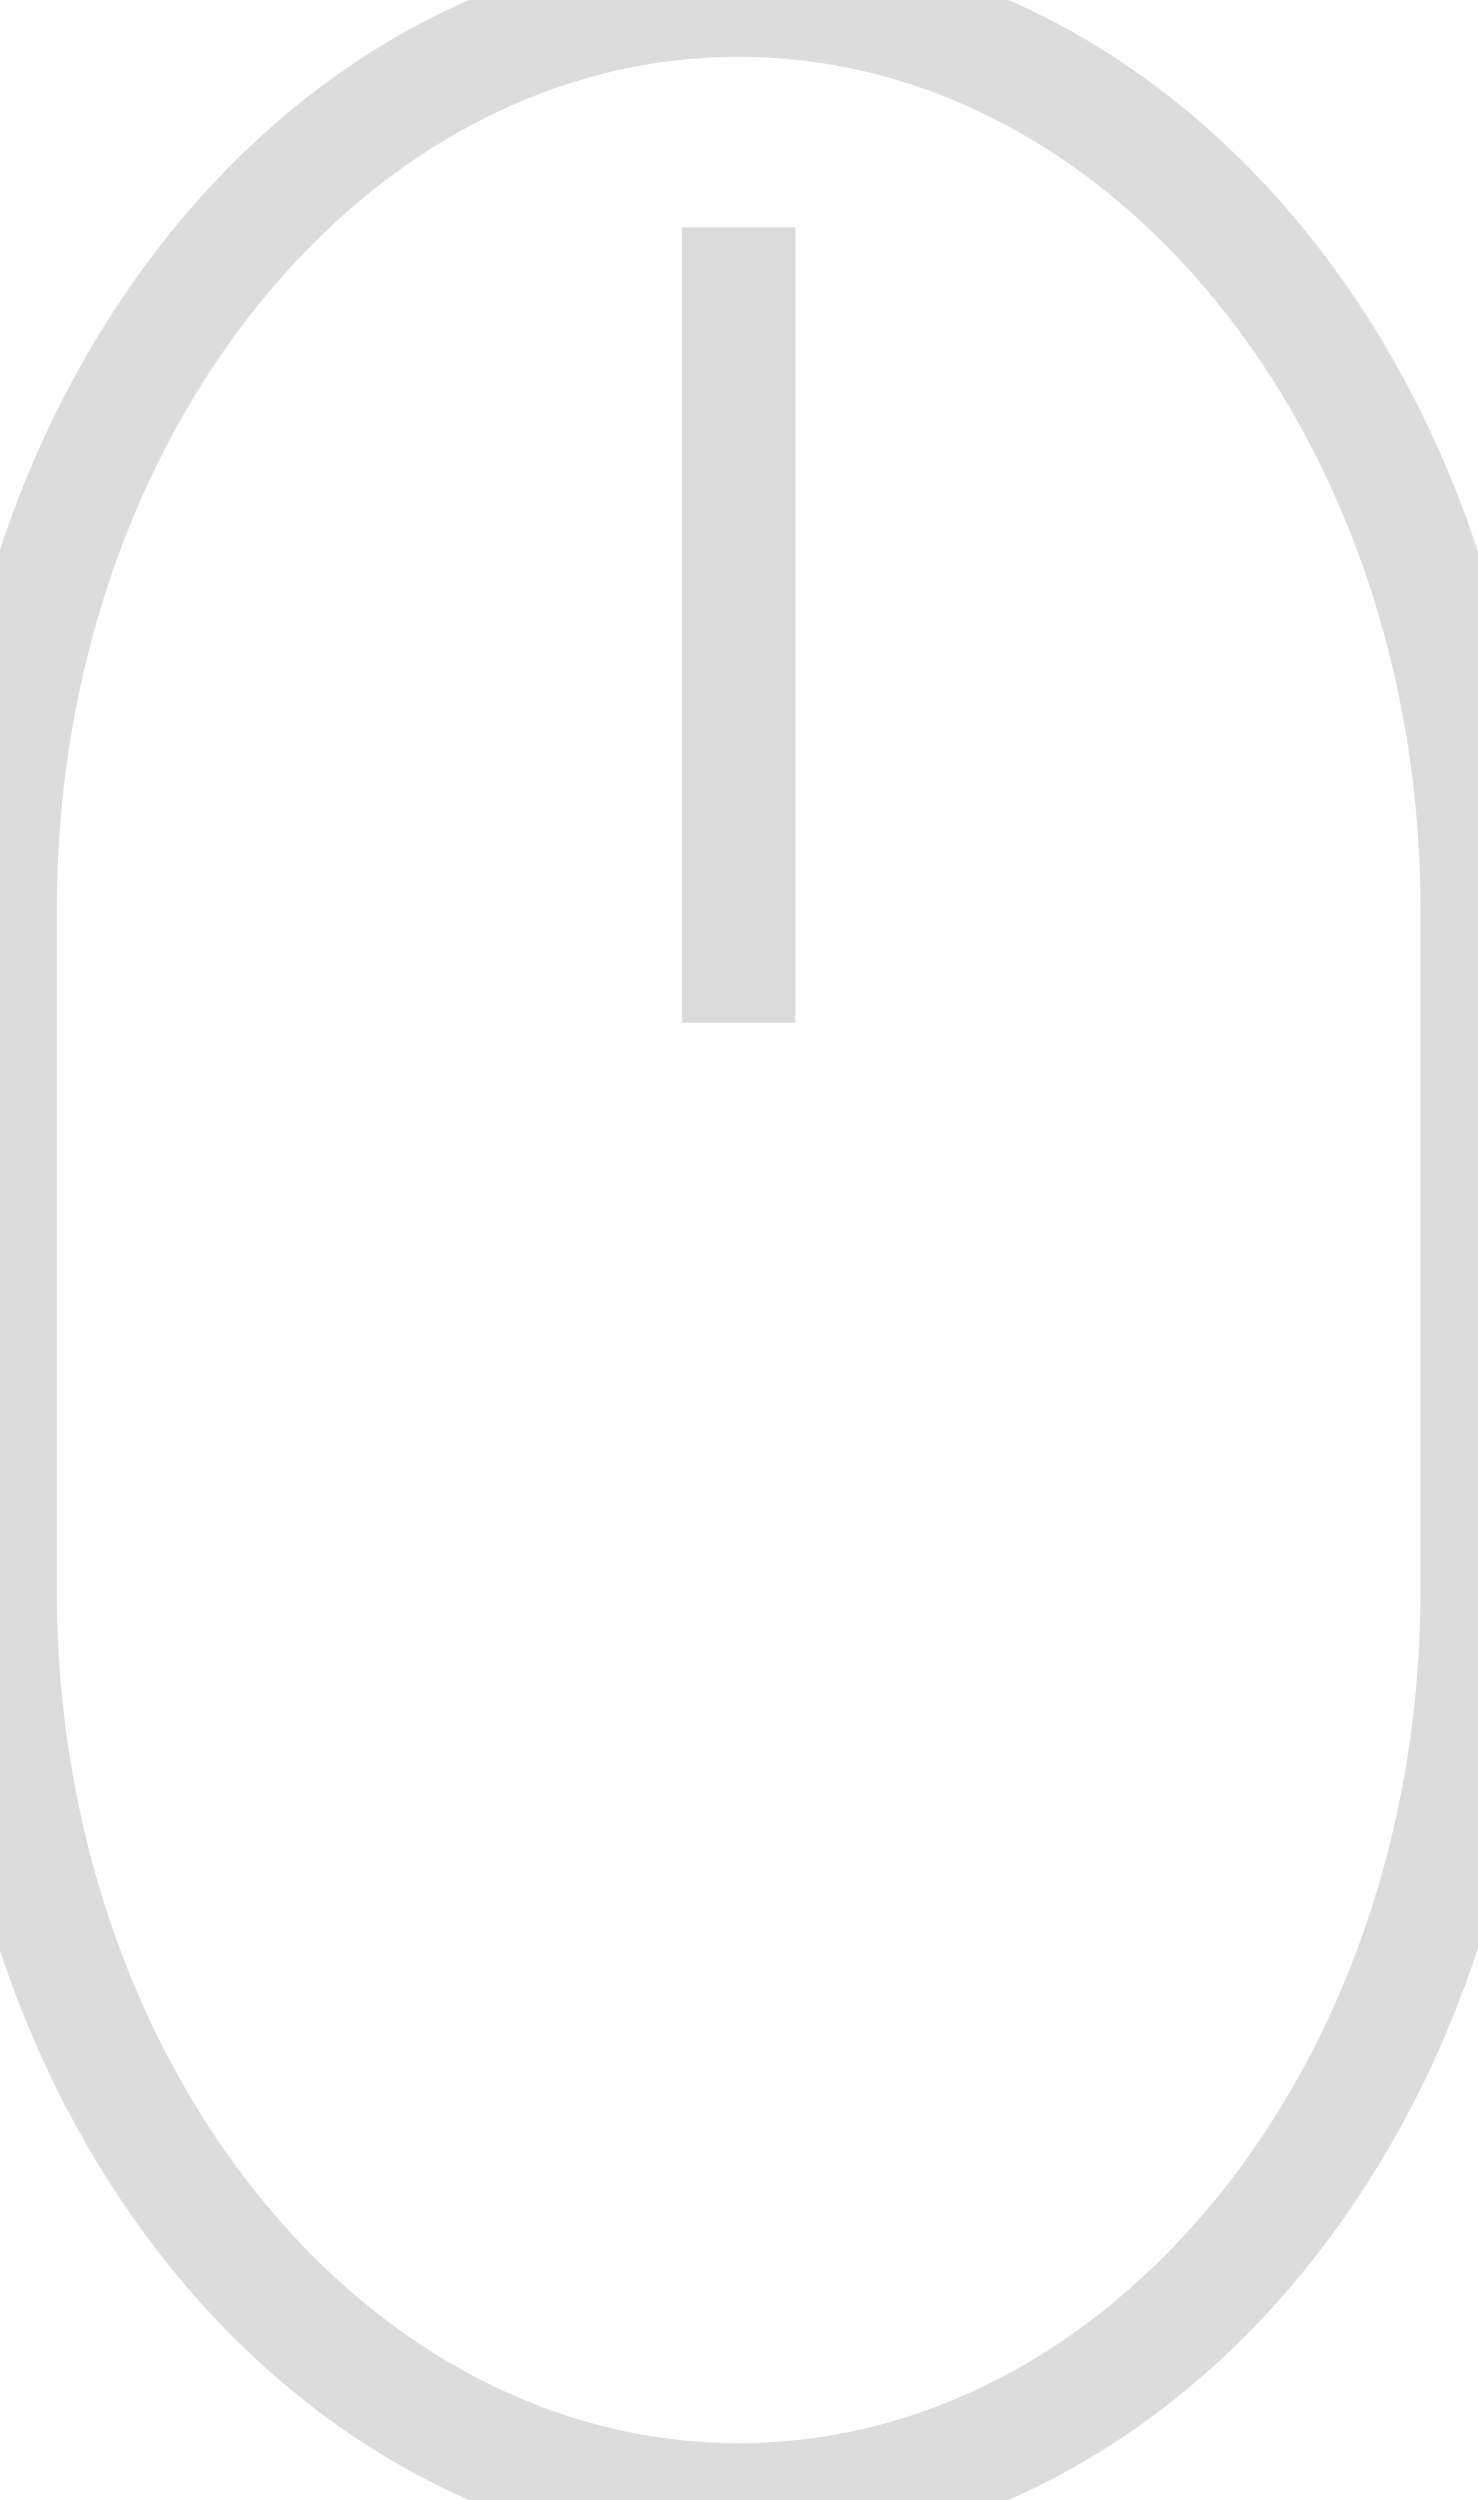
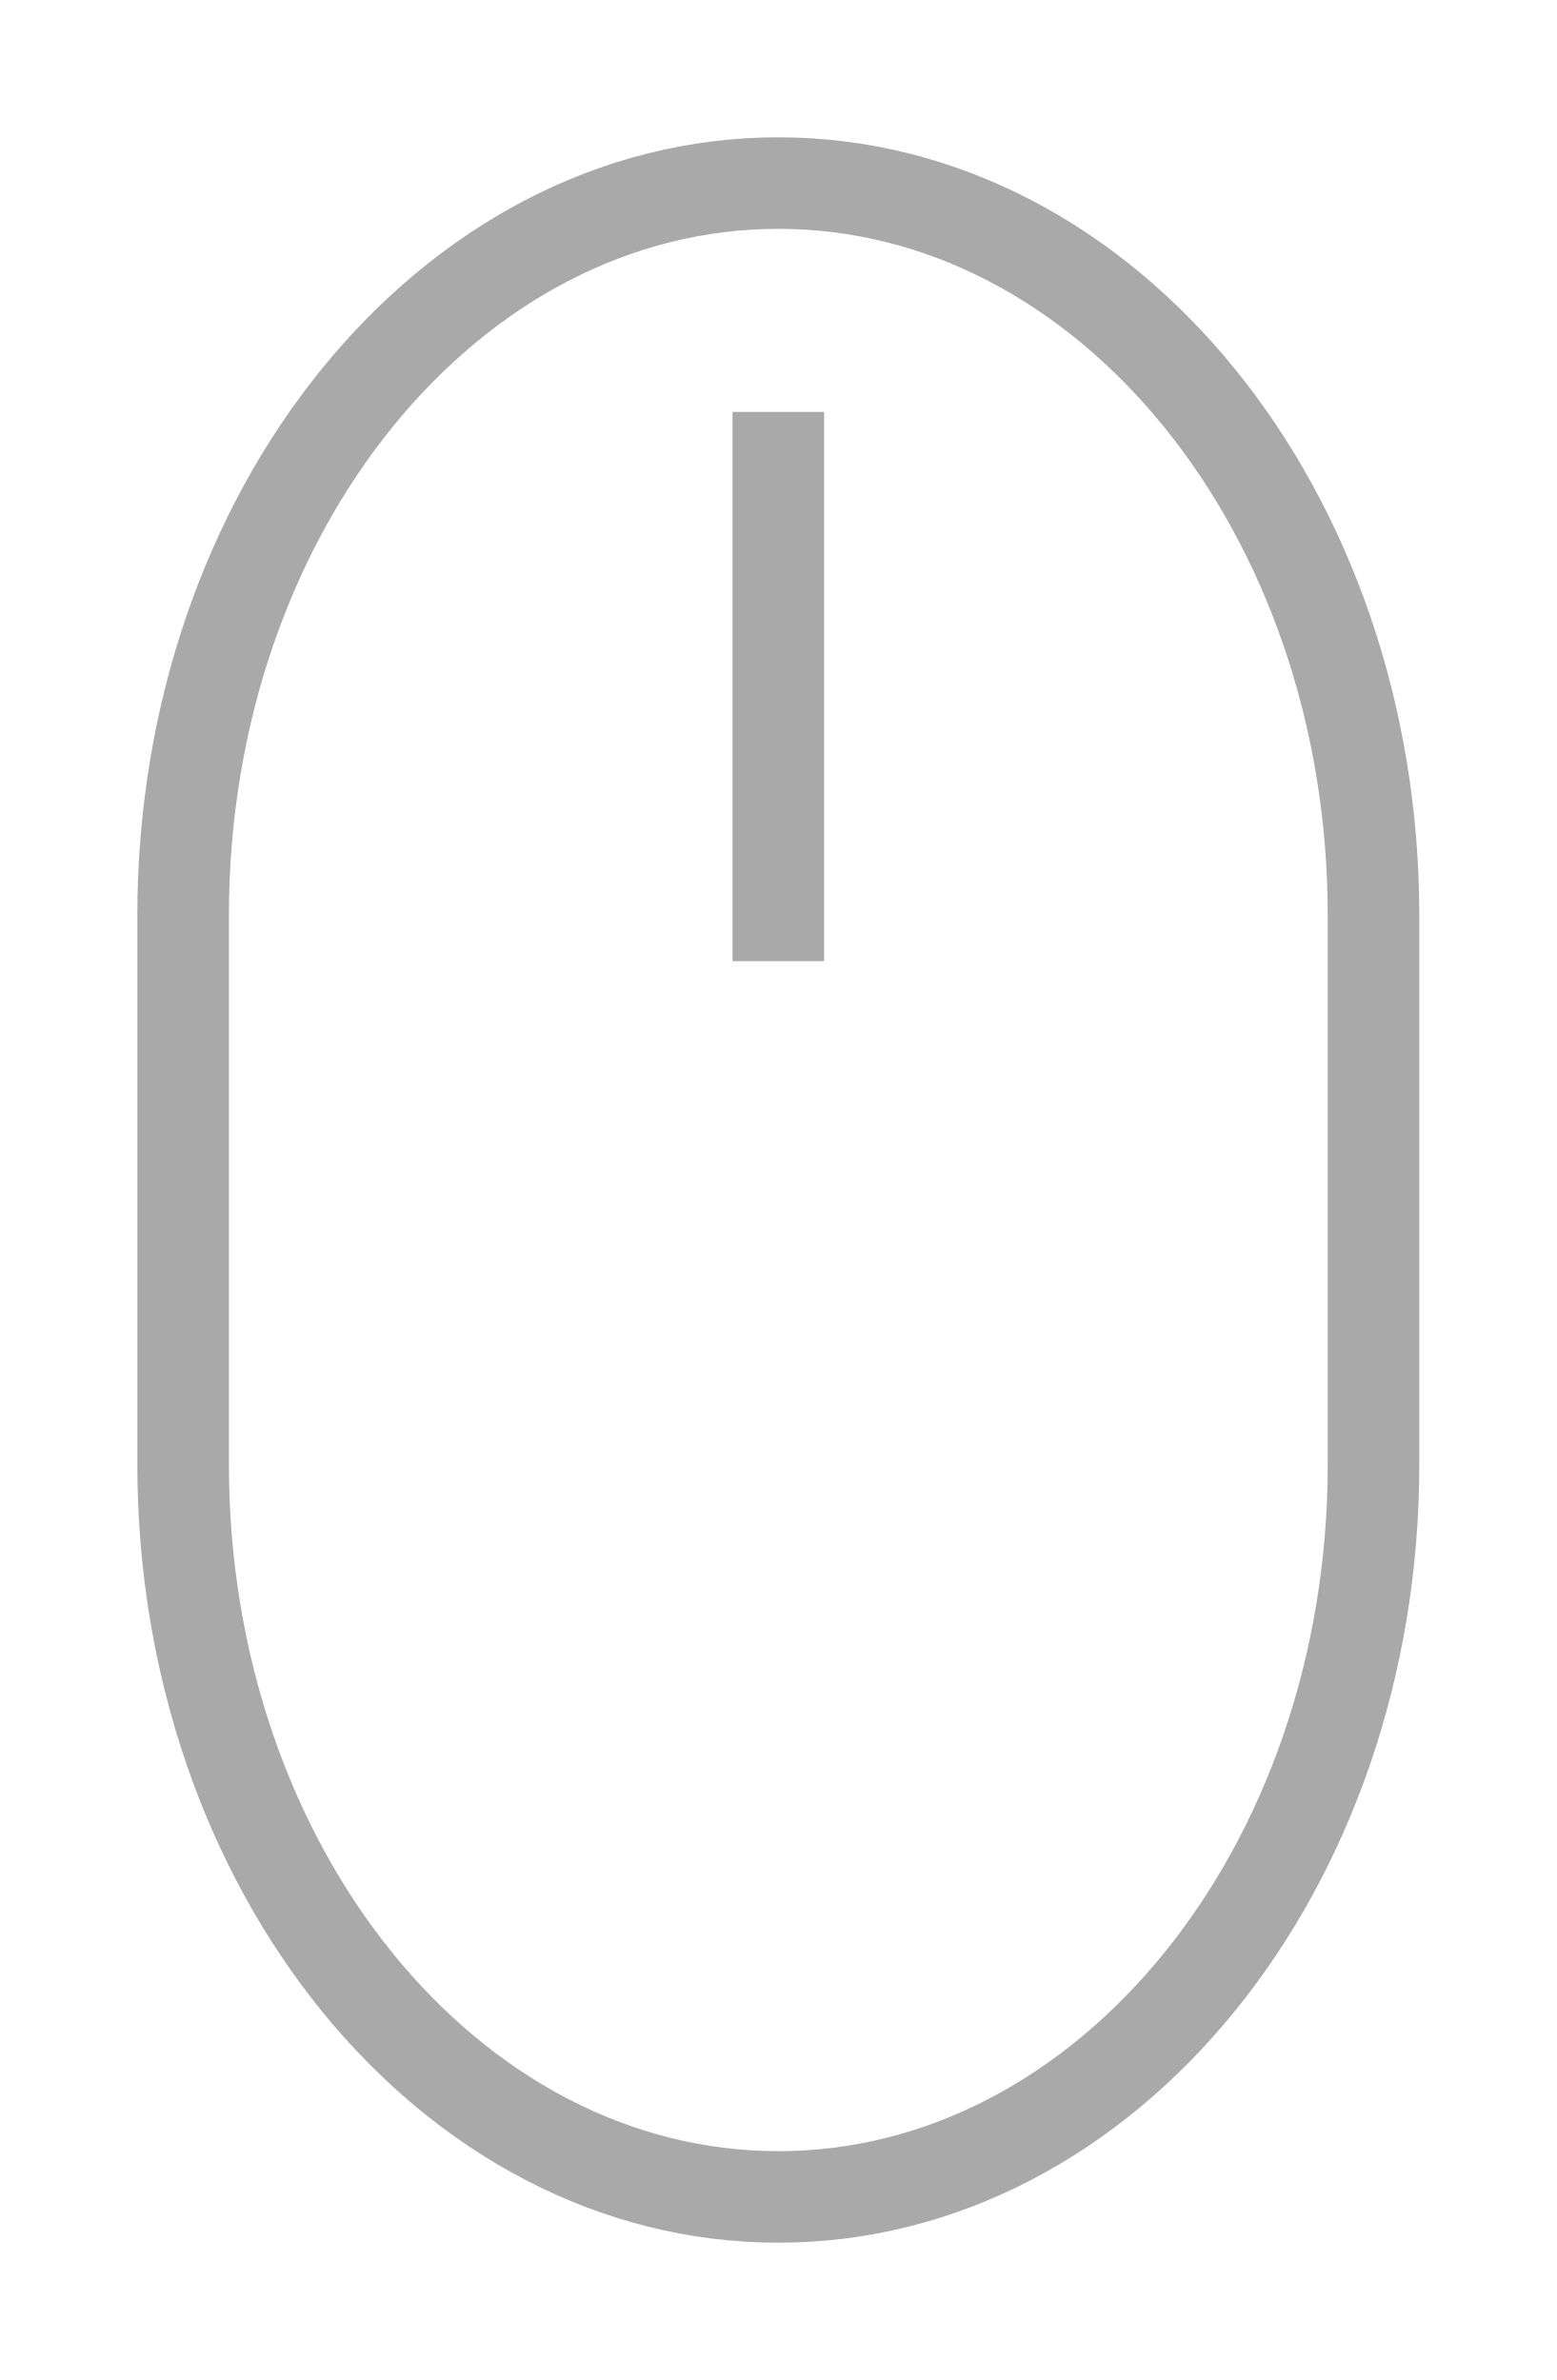
- <svg xmlns="http://www.w3.org/2000/svg" width="13px" height="22px" viewBox="0 0 13 22" version="1.1">
+ <svg xmlns="http://www.w3.org/2000/svg" width="17px" height="26px" viewBox="0 0 17 26" version="1.1">
  <defs />
  <g id="Page-1" stroke="none" stroke-width="1" fill="none" fill-rule="evenodd">
-     <g id="Desktop-HD" transform="translate(-714, -866)">
-       <g id="Rectangle-2-+-Line" transform="translate(714, 866)">
-         <rect id="Rectangle-2" stroke="#DCDCDC" x="0" y="0" width="13" height="22" rx="8" />
-         <path d="M6.5,2.5 L6.5,8.5" id="Line" stroke="#DBDBDB" stroke-linecap="square" />
+     <g id="scrollme" transform="translate(1, 1)" stroke="#A9A9A9">
+       <g id="Page-1">
+         <g id="Desktop-HD">
+           <g id="Rectangle-2-+-Line">
+             <rect id="Rectangle-2" x="1" y="1" width="13" height="22" rx="8" />
+             <path d="M7.5,3.5 L7.5,9.5" id="Line" />
+           </g>
+         </g>
      </g>
    </g>
  </g>
</svg>
